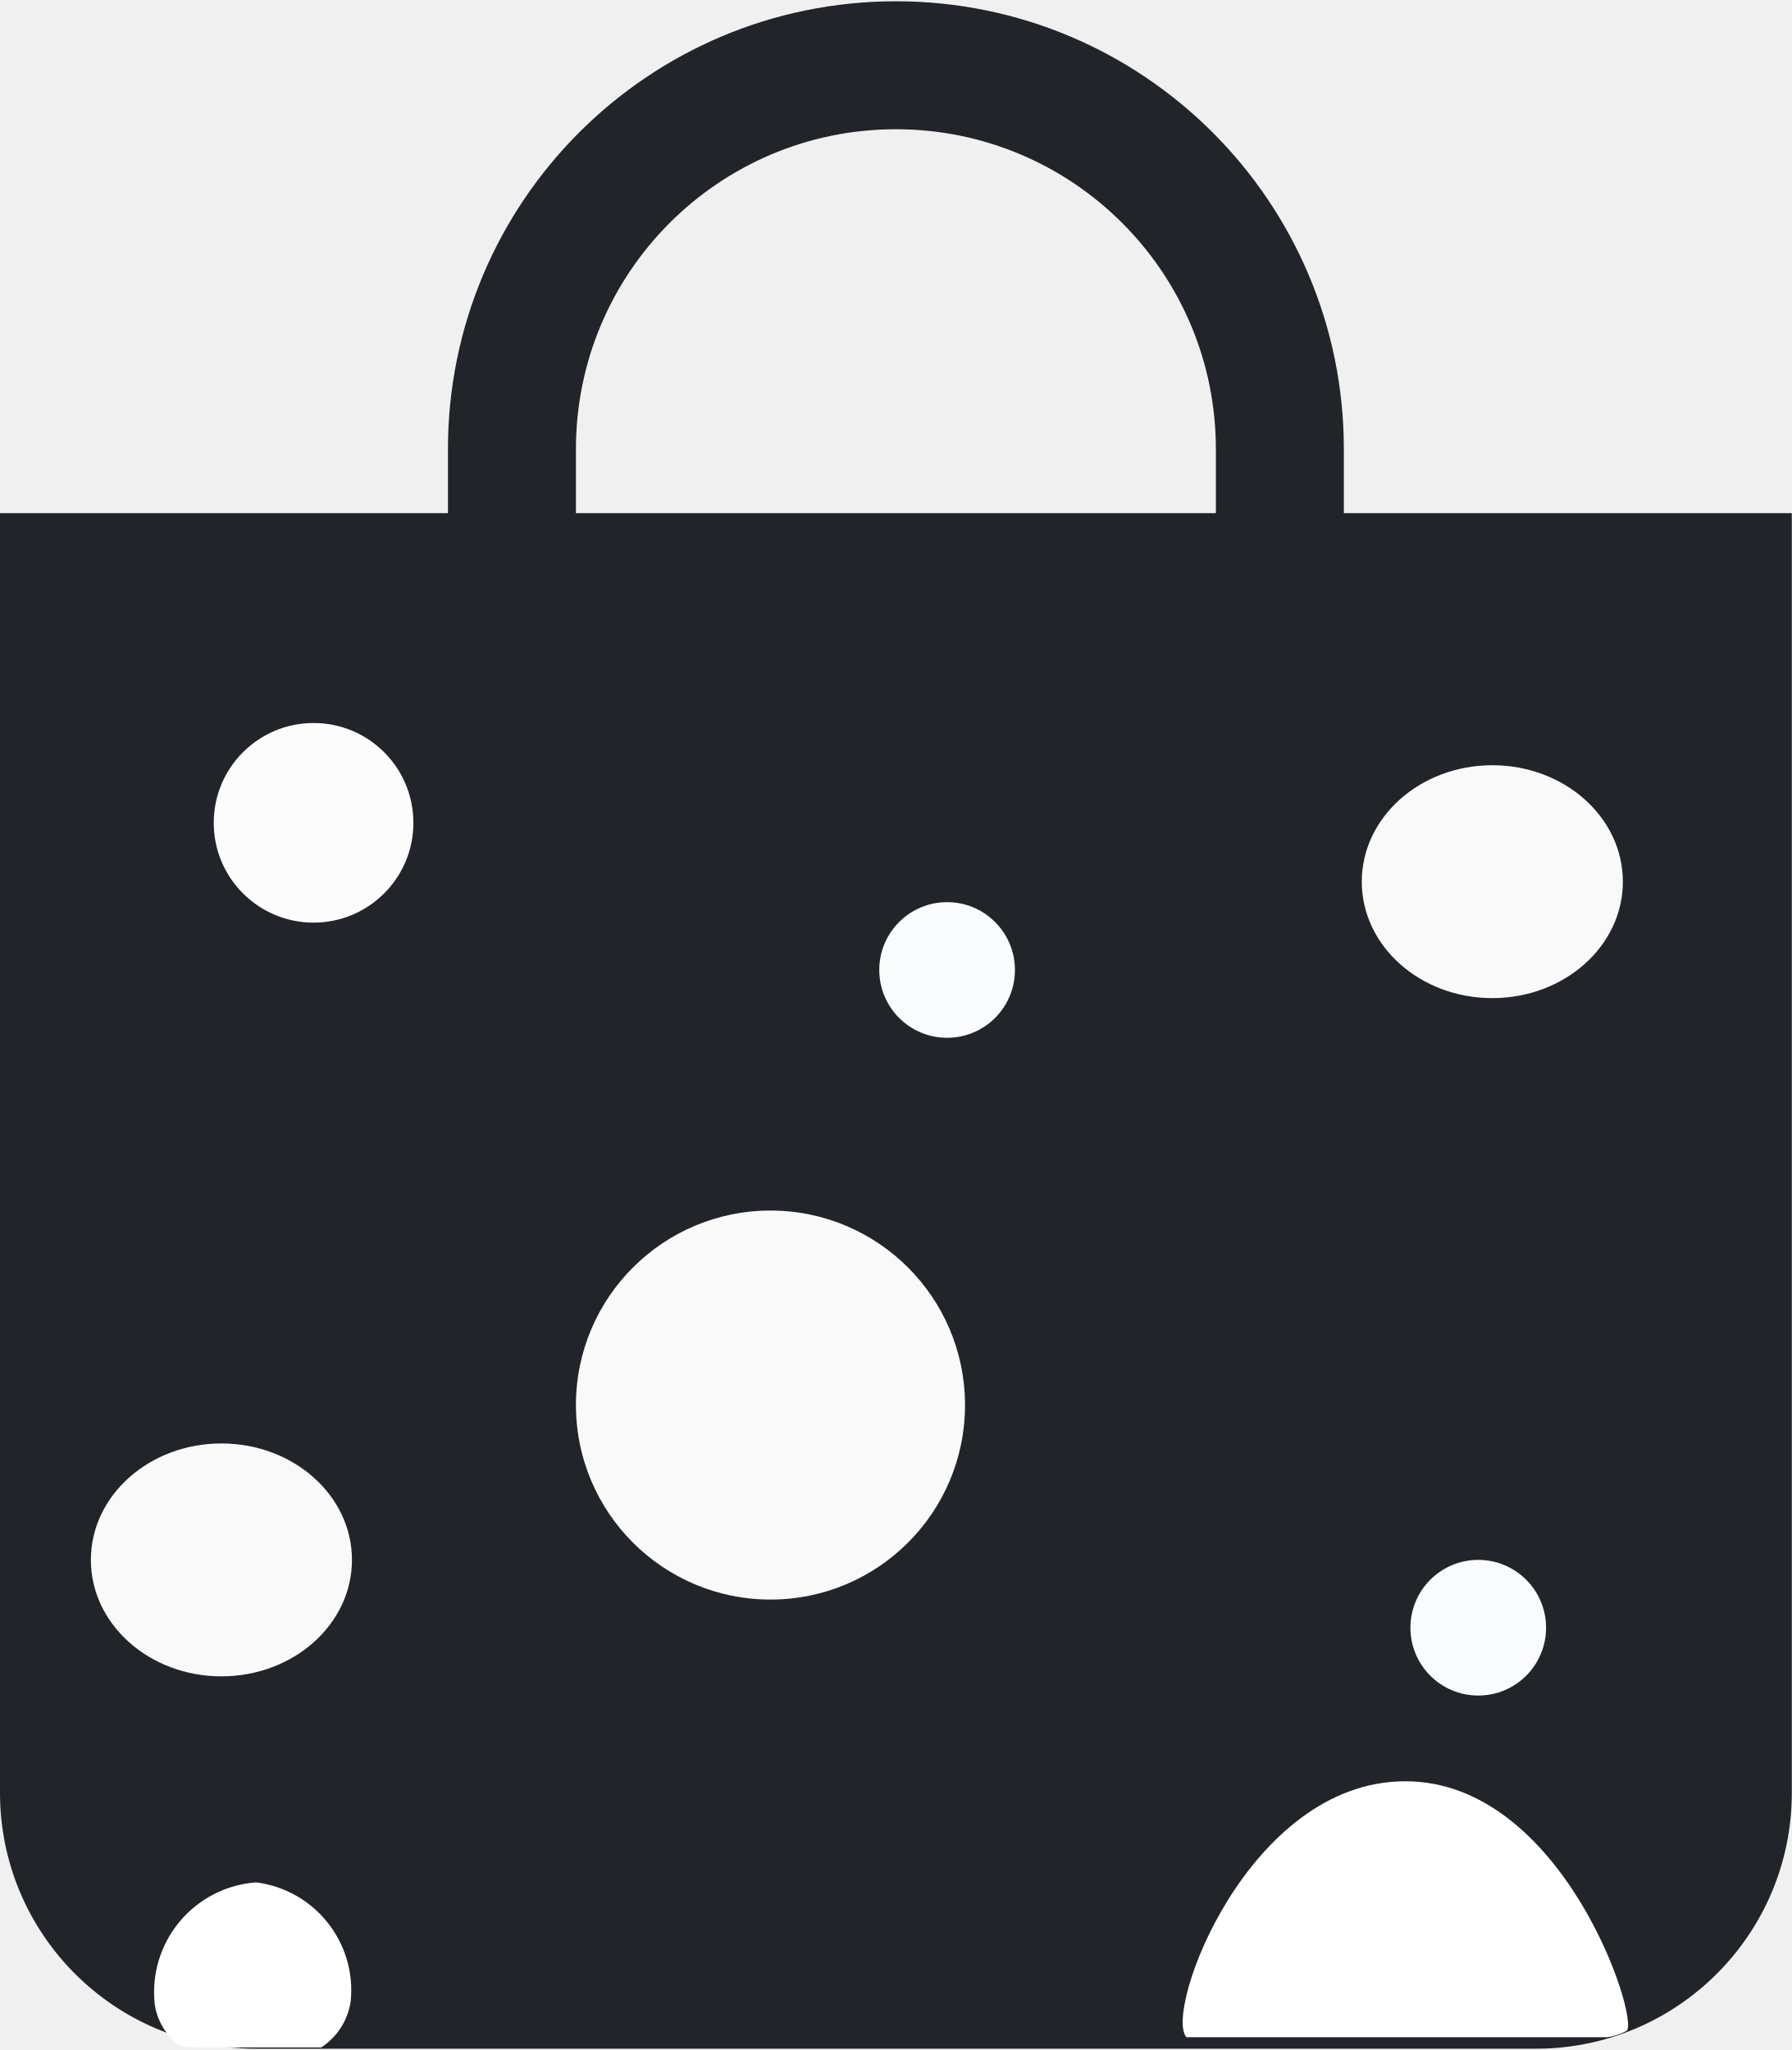
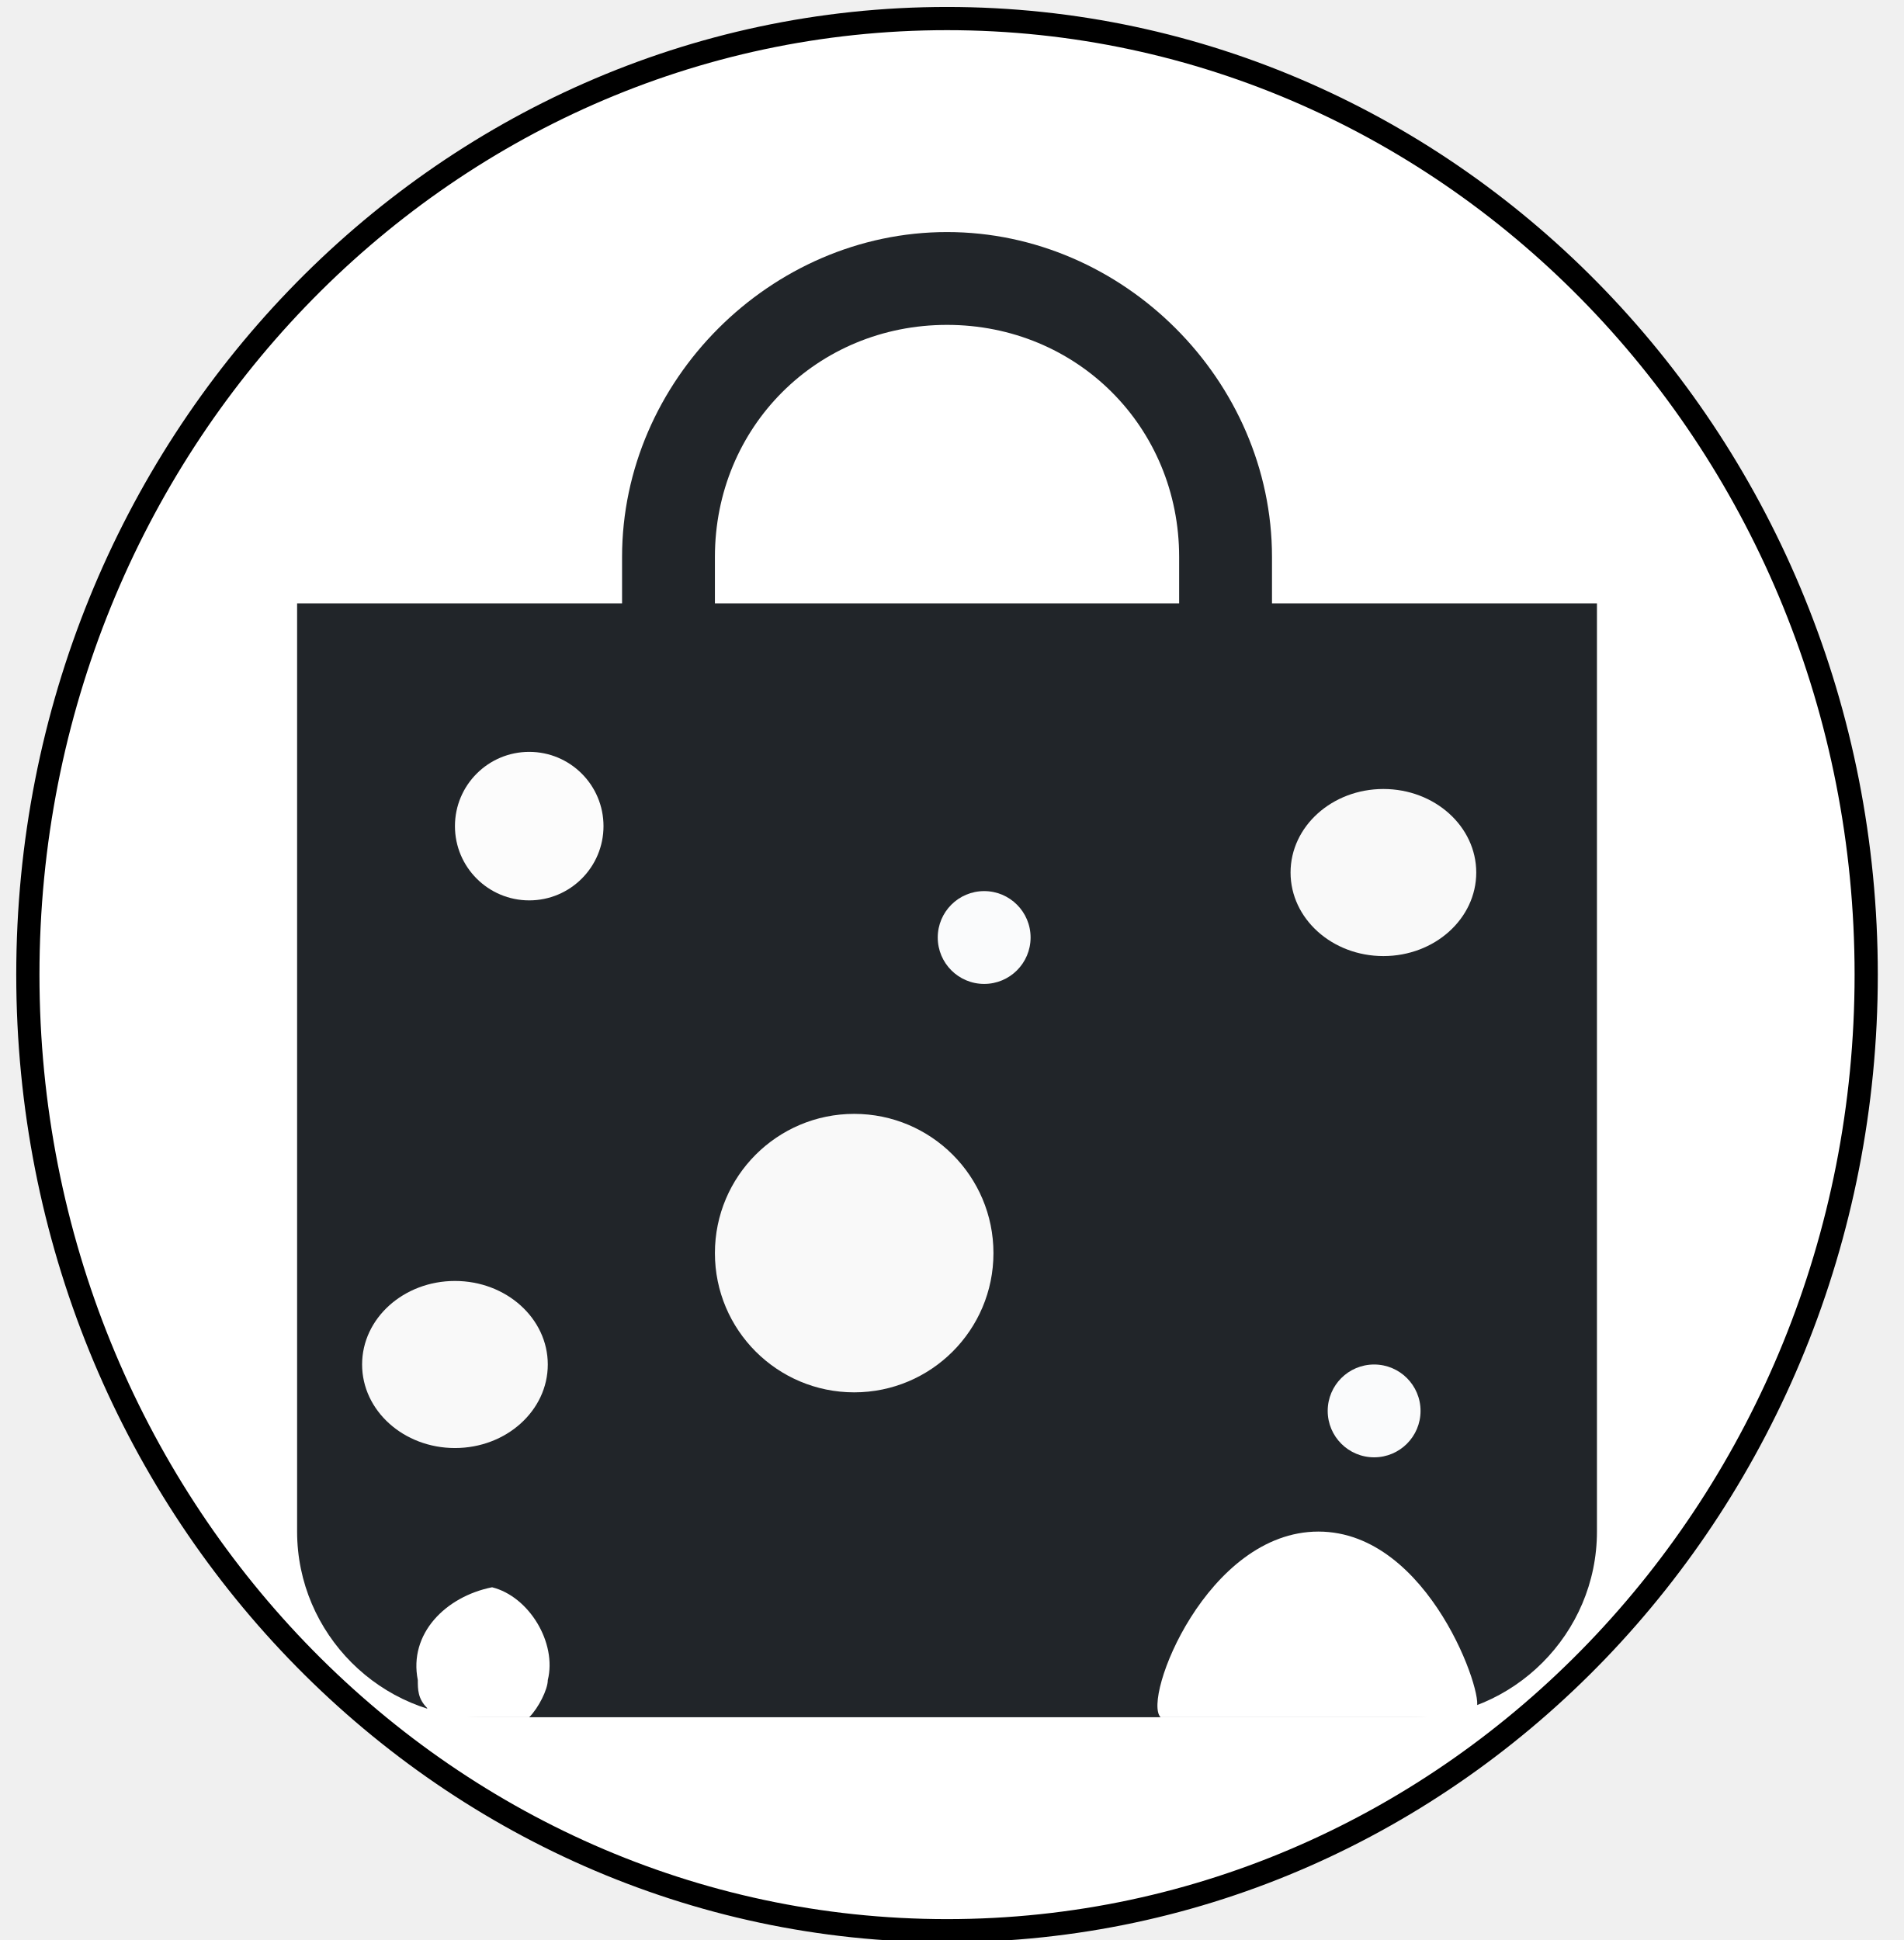
- <svg xmlns="http://www.w3.org/2000/svg" id="Capa_1" data-name="Capa 1" viewBox="0 0 14 16.02">
-   <defs>
-     <style>.cls-1{fill:#212529;}.cls-2{fill:#fcfcfc;}.cls-3{fill:#f9f9f9;}.cls-4{fill:#fafbfc;}.cls-5{fill:#fff;}</style>
-   </defs>
+ <svg xmlns="http://www.w3.org/2000/svg" version="1.1" id="Capa_1" x="0px" y="0px" viewBox="0 0 20.5 20.9" style="enable-background:new 0 0 20.5 20.9;" xml:space="preserve">
+   <style type="text/css">
+ 	.st0{fill:#FFFFFF;stroke:#000000;stroke-width:0.25;stroke-miterlimit:10;}
+ 	.st1{fill:#212529;}
+ 	.st2{fill:#FCFCFC;}
+ 	.st3{fill:#F9F9F9;}
+ 	.st4{fill:#FAFBFC;}
+ 	.st5{fill:#FFFFFF;}
+ </style>
+   <ellipse class="st0" cx="10.2" cy="10.5" rx="9.9" ry="10.3" />
  <g id="bolzo">
-     <path class="cls-1" d="M8,1a2.5,2.5,0,0,1,2.5,2.5V4h-5v-.5A2.5,2.5,0,0,1,8,1Zm3.5,3v-.5a3.5,3.5,0,0,0-7,0V4H1V14a2,2,0,0,0,2,2H13a2,2,0,0,0,2-2V4Z" transform="translate(-1 0.01)" />
-     <circle class="cls-2" cx="2.45" cy="6.43" r="0.78" />
-     <circle class="cls-3" cx="6.02" cy="10.98" r="1.52" />
-     <ellipse class="cls-3" cx="11.66" cy="6.89" rx="1.02" ry="0.91" />
-     <circle class="cls-4" cx="11.55" cy="12.72" r="0.53" />
-     <path class="cls-5" d="M13.71,15.86a.46.46,0,0,1-.15.05l-.15,0-.18,0H10.66c-.34,0-.37,0-.39,0-.18-.2.48-2,1.71-2S13.81,15.76,13.71,15.86Z" transform="translate(-1 0.01)" />
-     <path class="cls-5" d="M3.74,15.63a.52.52,0,0,1-.23.36c-.07,0-.1,0-.36,0l-.48,0c-.24,0-.29,0-.34-.08a.49.49,0,0,1-.12-.25A.86.86,0,0,1,3,14.7.85.85,0,0,1,3.74,15.63Z" transform="translate(-1 0.01)" />
-     <circle class="cls-4" cx="7.4" cy="7.58" r="0.53" />
-     <ellipse class="cls-3" cx="1.73" cy="12.19" rx="1.02" ry="0.91" />
+     <path class="st1" d="M10.2,3.5c1.4,0,2.5,1.1,2.5,2.5v0.5h-5V6C7.7,4.6,8.8,3.5,10.2,3.5z M13.7,6.5V6c0-1.9-1.6-3.5-3.5-3.5   S6.7,4.1,6.7,6v0.5H3.2v10c0,1.1,0.9,2,2,2h10c1.1,0,2-0.9,2-2v-10H13.7z" />
+     <circle class="st2" cx="5.7" cy="8.9" r="0.8" />
+     <circle class="st3" cx="9.2" cy="13.5" r="1.5" />
+     <ellipse class="st3" cx="14.9" cy="9.4" rx="1" ry="0.9" />
+     <circle class="st4" cx="14.8" cy="15.2" r="0.5" />
+     <path class="st5" d="M15.9,18.4c0,0-0.1,0-0.1,0.1h-0.1h-0.2h-2.6c-0.3,0-0.4,0-0.4,0c-0.2-0.2,0.5-2,1.7-2S16,18.3,15.9,18.4z" />
+     <path class="st5" d="M5.9,18.1c0,0.1-0.1,0.3-0.2,0.4c-0.1,0-0.1,0-0.4,0H4.9c-0.2,0-0.3,0-0.3-0.1c-0.1-0.1-0.1-0.2-0.1-0.3   c-0.1-0.5,0.3-0.9,0.8-1c0,0,0,0,0,0C5.7,17.2,6,17.7,5.9,18.1z" />
+     <circle class="st4" cx="10.6" cy="10.1" r="0.5" />
+     <ellipse class="st3" cx="4.9" cy="14.7" rx="1" ry="0.9" />
  </g>
</svg>
